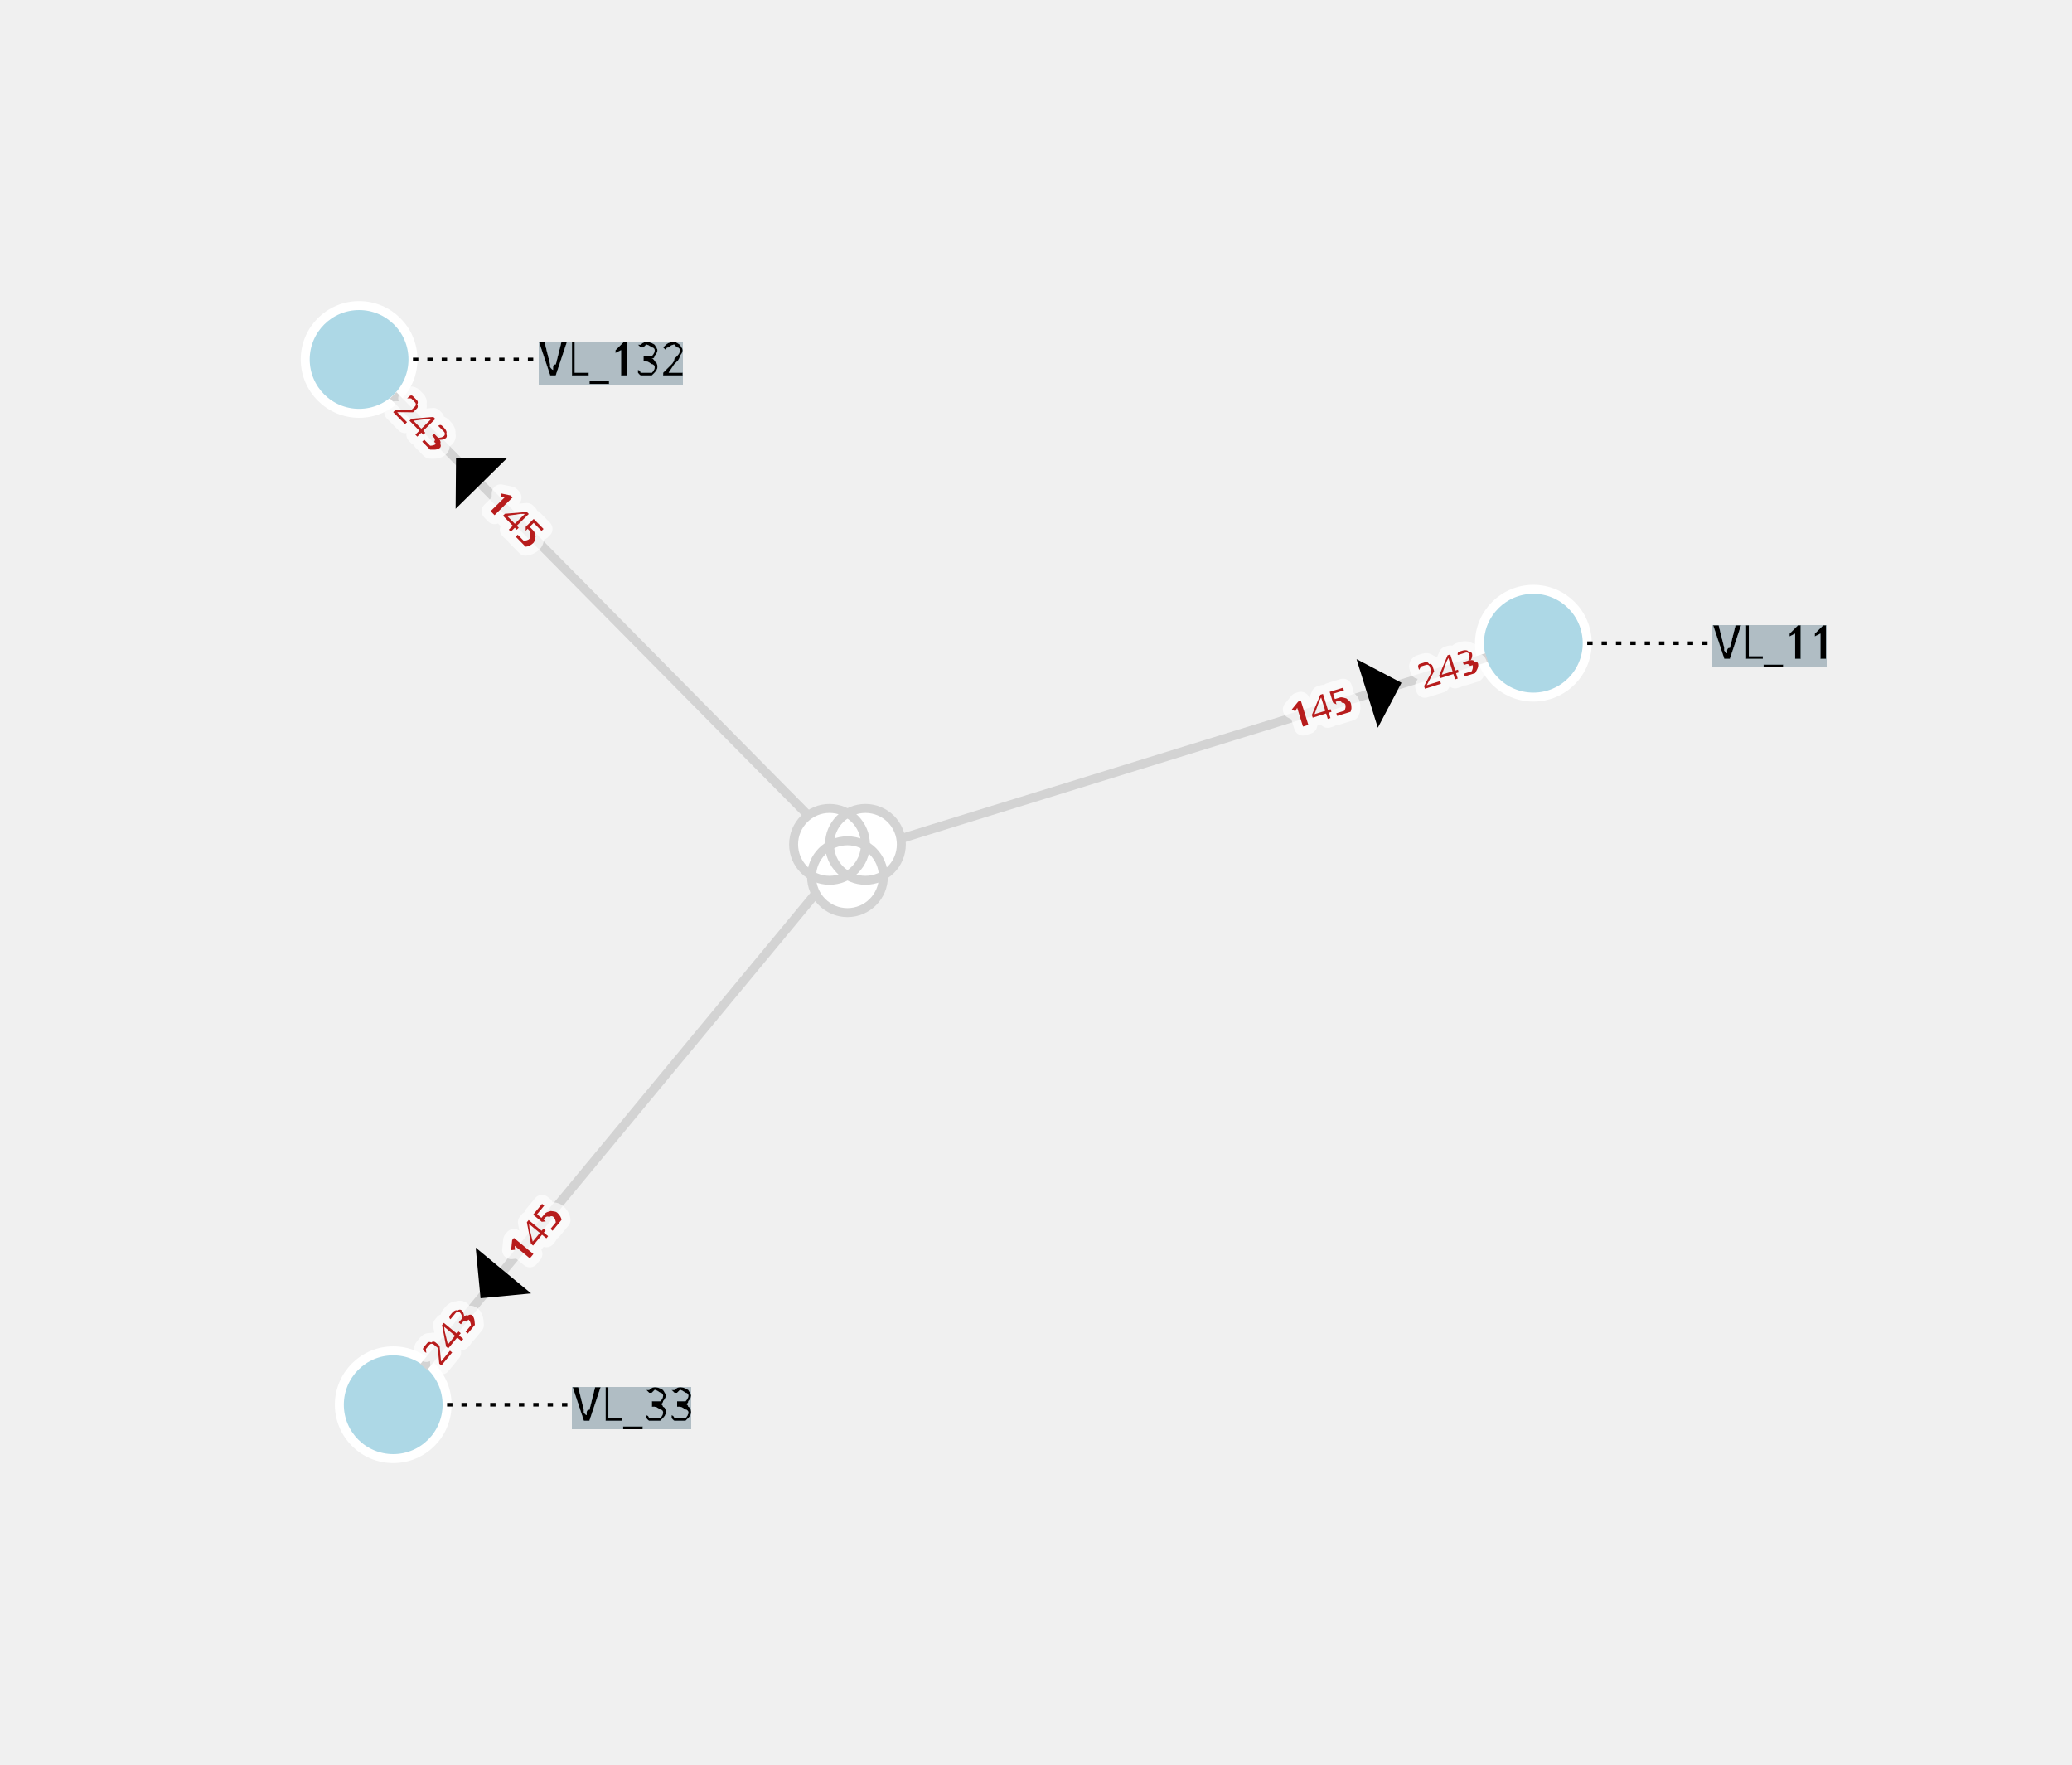
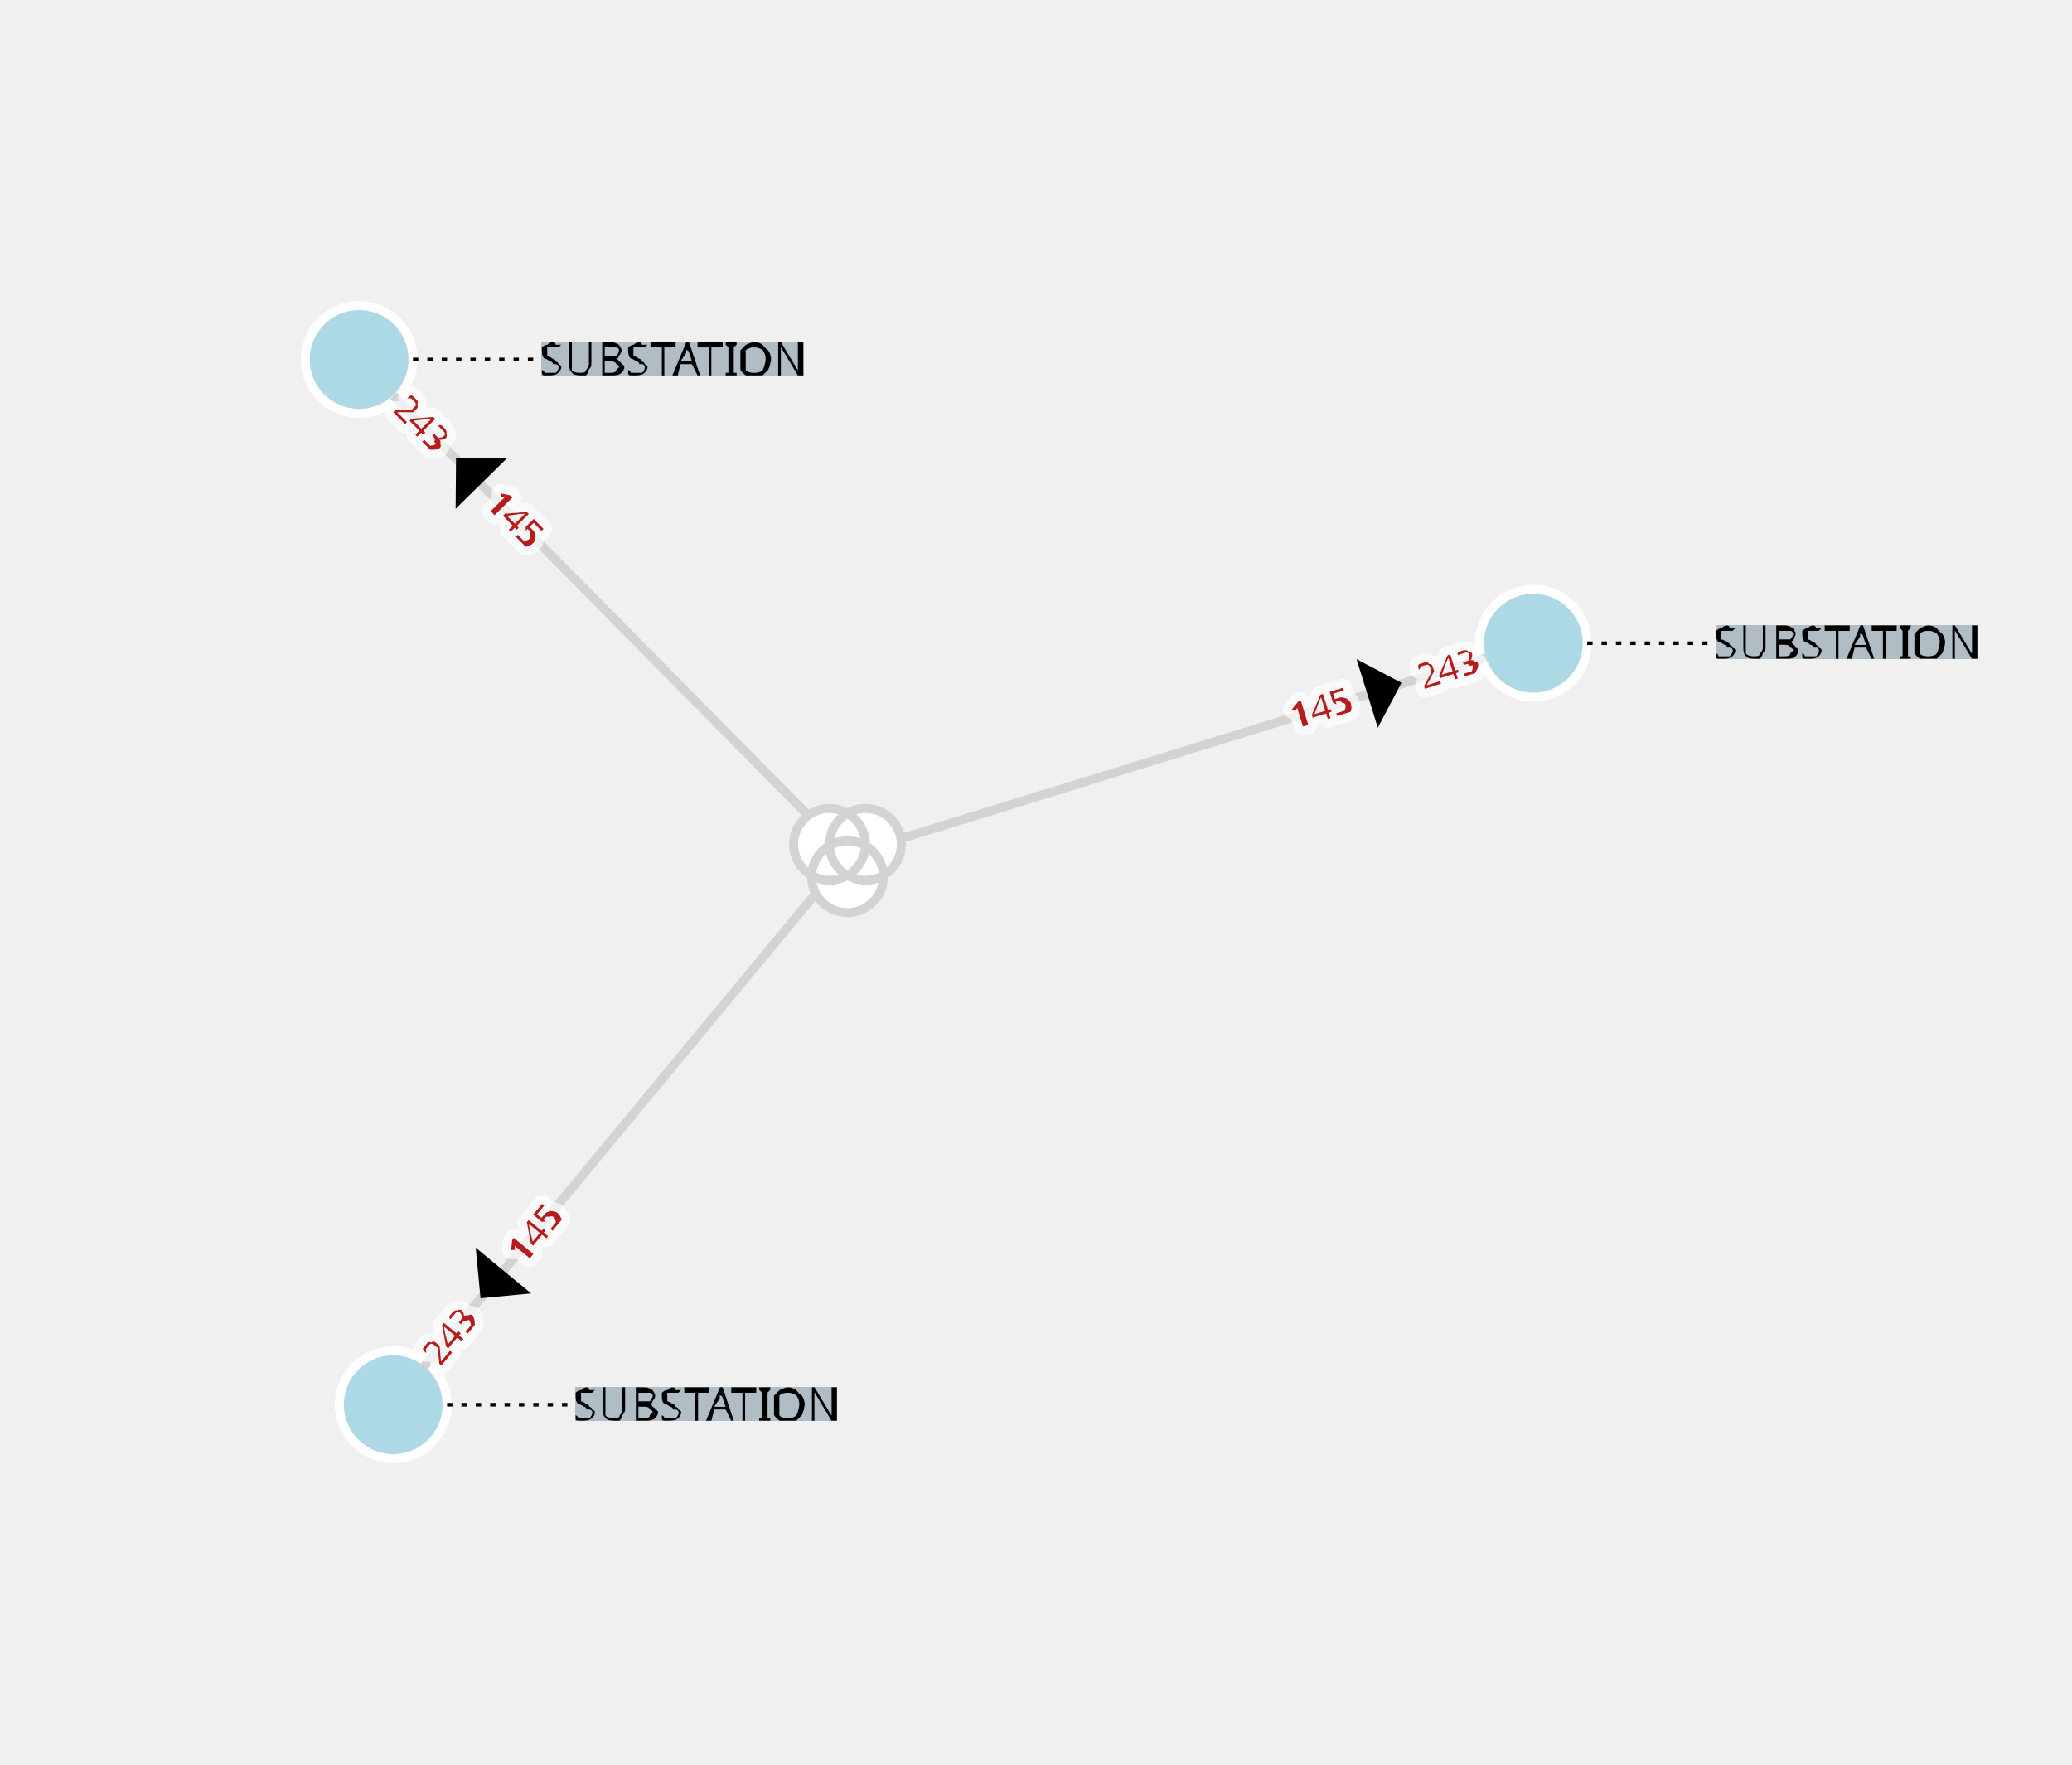
<svg xmlns="http://www.w3.org/2000/svg" width="800.00" height="680.96" viewBox="-3.99 -4.23 11.54 9.82">
  <style>
.nad-branch-edges polyline, .nad-branch-edges path {stroke: var(--nad-vl-color, lightgrey); stroke-width: 0.05; fill: none}
.nad-branch-edges circle {stroke: var(--nad-vl-color, lightgrey); stroke-width: 0.05; fill: white}
.nad-3wt-edges polyline {stroke: var(--nad-vl-color, lightgrey); stroke-width: 0.05; fill: none}
.nad-text-edges {stroke: black; stroke-width: 0.02; stroke-dasharray: .03,.05}
.nad-branch-edges .nad-disconnected polyline {stroke-dasharray: .1,.1}
.nad-vl-nodes circle, .nad-vl-nodes path {fill: var(--nad-vl-color, lightblue); stroke-width: 0.05; stroke: white; stroke-linejoin:round}
.nad-vl-nodes circle.nad-unknown-busnode {stroke: lightgrey; stroke-dasharray: .05,.05; fill: none}
.nad-hvdc-edge polyline.nad-hvdc {stroke: grey; stroke-width: 0.2}
.nad-3wt-nodes circle {stroke: var(--nad-vl-color, lightgrey); stroke-width: 0.05; fill: none}
.nad-3wt-bg circle {stroke: none; fill: white}
.nad-state-out .nad-arrow-in {visibility: hidden}
.nad-state-in .nad-arrow-out {visibility: hidden}
.nad-active path {stroke: none; fill: #546e7a}
.nad-active {visibility: visible}
.nad-reactive {visibility: hidden}
.nad-reactive path {stroke: none; fill: #0277bd}
.nad-text-background {flood-color: #90a4aeaa}
.nad-text-nodes {font: 0.25px "Verdana"; fill: black}
.nad-edge-infos text {font: 0.2px "Verdana"; dominant-baseline:middle; stroke: #FFFFFFAA; stroke-width: 0.1; stroke-linejoin:round; paint-order: stroke}
.nad-edge-infos .nad-state-in text {fill: #b71c1c}
.nad-edge-infos .nad-state-out text {fill: #2e7d32}
.nad-vl0to30 {--nad-vl-color: #AFB42B}
.nad-vl30to50 {--nad-vl-color: #EF9A9A}
.nad-vl50to70 {--nad-vl-color: #9C27B0}
.nad-vl70to120 {--nad-vl-color: #E65100}
.nad-vl120to180 {--nad-vl-color: #00ACC1}
.nad-vl180to300 {--nad-vl-color: #2E7D32}
.nad-vl300to500 {--nad-vl-color: #D32F2F}
.nad-branch-edges .nad-overload polyline, .nad-branch-edges .nad-overload path {animation: line-blink 3s infinite}
.nad-vl-nodes .nad-overvoltage {animation: node-over-blink 3s infinite}
.nad-vl-nodes .nad-undervoltage {animation: node-under-blink 3s infinite}

@keyframes line-blink {
  0%, 80%, 100% {stroke: var(--nad-vl-color, black); stroke-width: 0.05}
  40% {stroke: #FFEB3B; stroke-width: 0.15}
}
@keyframes node-over-blink {
  0%, 80%, 100% {stroke: white; stroke-width: 0.05}
  40% {stroke: #ff5722; stroke-width: 0.15}
}
@keyframes node-under-blink {
  0%, 80%, 100% {stroke: white; stroke-width: 0.05}
  40% {stroke: #00BCD4; stroke-width: 0.15}
}
</style>
  <defs>
    <filter id="textBgFilter" x="0" y="0" width="1" height="1">
      <feFlood class="nad-text-background" />
      <feComposite in="SourceGraphic" operator="over" />
    </filter>
  </defs>
  <g class="nad-vl-nodes">
    <g transform="translate(-1.99,-2.23)" id="0" class="nad-vl120to180">
      <circle r="0.30" id="1" />
    </g>
    <g transform="translate(-1.80,3.59)" id="2" class="nad-vl30to50">
      <circle r="0.30" id="3" />
    </g>
    <g transform="translate(4.55,-0.65)" id="4" class="nad-vl0to30">
      <circle r="0.30" id="5" />
    </g>
  </g>
  <g class="nad-branch-edges" />
  <g class="nad-3wt-edges">
    <g id="7" class="nad-vl120to180">
      <polyline points="-1.80,-2.03 0.73,0.53" />
      <g class="nad-edge-infos" transform="translate(-1.38,-1.61)">
        <g class="nad-state-in">
          <g transform="rotate(135.46)">
            <path class="nad-arrow-in" d="M-0.2 -0.1 H0.2 L0 0.1z" />
            <path class="nad-arrow-out" d="M-0.05 0.1 H0.05 L0 -0.1z" />
          </g>
          <text transform="rotate(45.46)" x="0.20">145</text>
          <text transform="rotate(45.46)" x="-0.20" style="text-anchor:end">243</text>
        </g>
      </g>
    </g>
    <g id="8" class="nad-vl30to50">
      <polyline points="-1.63,3.38 0.73,0.53" />
      <g class="nad-edge-infos" transform="translate(-1.25,2.92)">
        <g class="nad-state-in">
          <g transform="rotate(39.54)">
            <path class="nad-arrow-in" d="M-0.2 -0.1 H0.2 L0 0.1z" />
            <path class="nad-arrow-out" d="M-0.05 0.1 H0.05 L0 -0.1z" />
          </g>
          <text transform="rotate(-50.46)" x="0.20">145</text>
          <text transform="rotate(-50.46)" x="-0.20" style="text-anchor:end">243</text>
        </g>
      </g>
    </g>
    <g id="9" class="nad-vl0to30">
      <polyline points="4.29,-0.57 0.73,0.53" />
      <g class="nad-edge-infos" transform="translate(3.72,-0.40)">
        <g class="nad-state-in">
          <g transform="rotate(-107.23)">
            <path class="nad-arrow-in" d="M-0.2 -0.1 H0.2 L0 0.1z" />
            <path class="nad-arrow-out" d="M-0.05 0.1 H0.05 L0 -0.1z" />
          </g>
          <text transform="rotate(-17.23)" x="-0.20" style="text-anchor:end">145</text>
          <text transform="rotate(-17.23)" x="0.20">243</text>
        </g>
      </g>
    </g>
  </g>
  <g class="nad-3wt-nodes">
    <g transform="translate(0.73,0.53)">
      <g class="nad-3wt-bg">
        <circle cx="0.00" cy="0.12" r="0.20" />
        <circle cx="-0.10" cy="-0.06" r="0.20" />
        <circle cx="0.10" cy="-0.06" r="0.20" />
      </g>
      <circle class="nad-vl120to180" cx="0.00" cy="0.12" r="0.20" />
      <circle class="nad-vl30to50" cx="-0.10" cy="-0.06" r="0.20" />
      <circle class="nad-vl0to30" cx="0.10" cy="-0.06" r="0.20" />
    </g>
  </g>
  <g class="nad-text-edges">
-     <polyline id="0_text_edge" points="-1.69,-2.23 -0.99,-2.23" />
-     <polyline id="2_text_edge" points="-1.50,3.59 -0.80,3.59" />
-     <polyline id="4_text_edge" points="4.85,-0.65 5.55,-0.65" />
+     <polyline id="0_edge" points="-1.69,-2.23 -0.99,-2.23" />
+     <polyline id="2_edge" points="-1.50,3.59 -0.80,3.59" />
+     <polyline id="4_edge" points="4.85,-0.65 5.55,-0.65" />
  </g>
  <g class="nad-text-nodes">
-     <text filter="url(#textBgFilter)" x="-0.99" y="-2.23" style="dominant-baseline:middle">VL_132</text>
-     <text filter="url(#textBgFilter)" x="-0.80" y="3.59" style="dominant-baseline:middle">VL_33</text>
-     <text filter="url(#textBgFilter)" x="5.55" y="-0.65" style="dominant-baseline:middle">VL_11</text>
+     <text filter="url(#textBgFilter)" y="-2.23" style="dominant-baseline:middle" x="-0.99">SUBSTATION</text>
+     <text filter="url(#textBgFilter)" y="3.59" style="dominant-baseline:middle" x="-0.80">SUBSTATION</text>
+     <text filter="url(#textBgFilter)" y="-0.65" style="dominant-baseline:middle" x="5.55">SUBSTATION</text>
  </g>
</svg>
